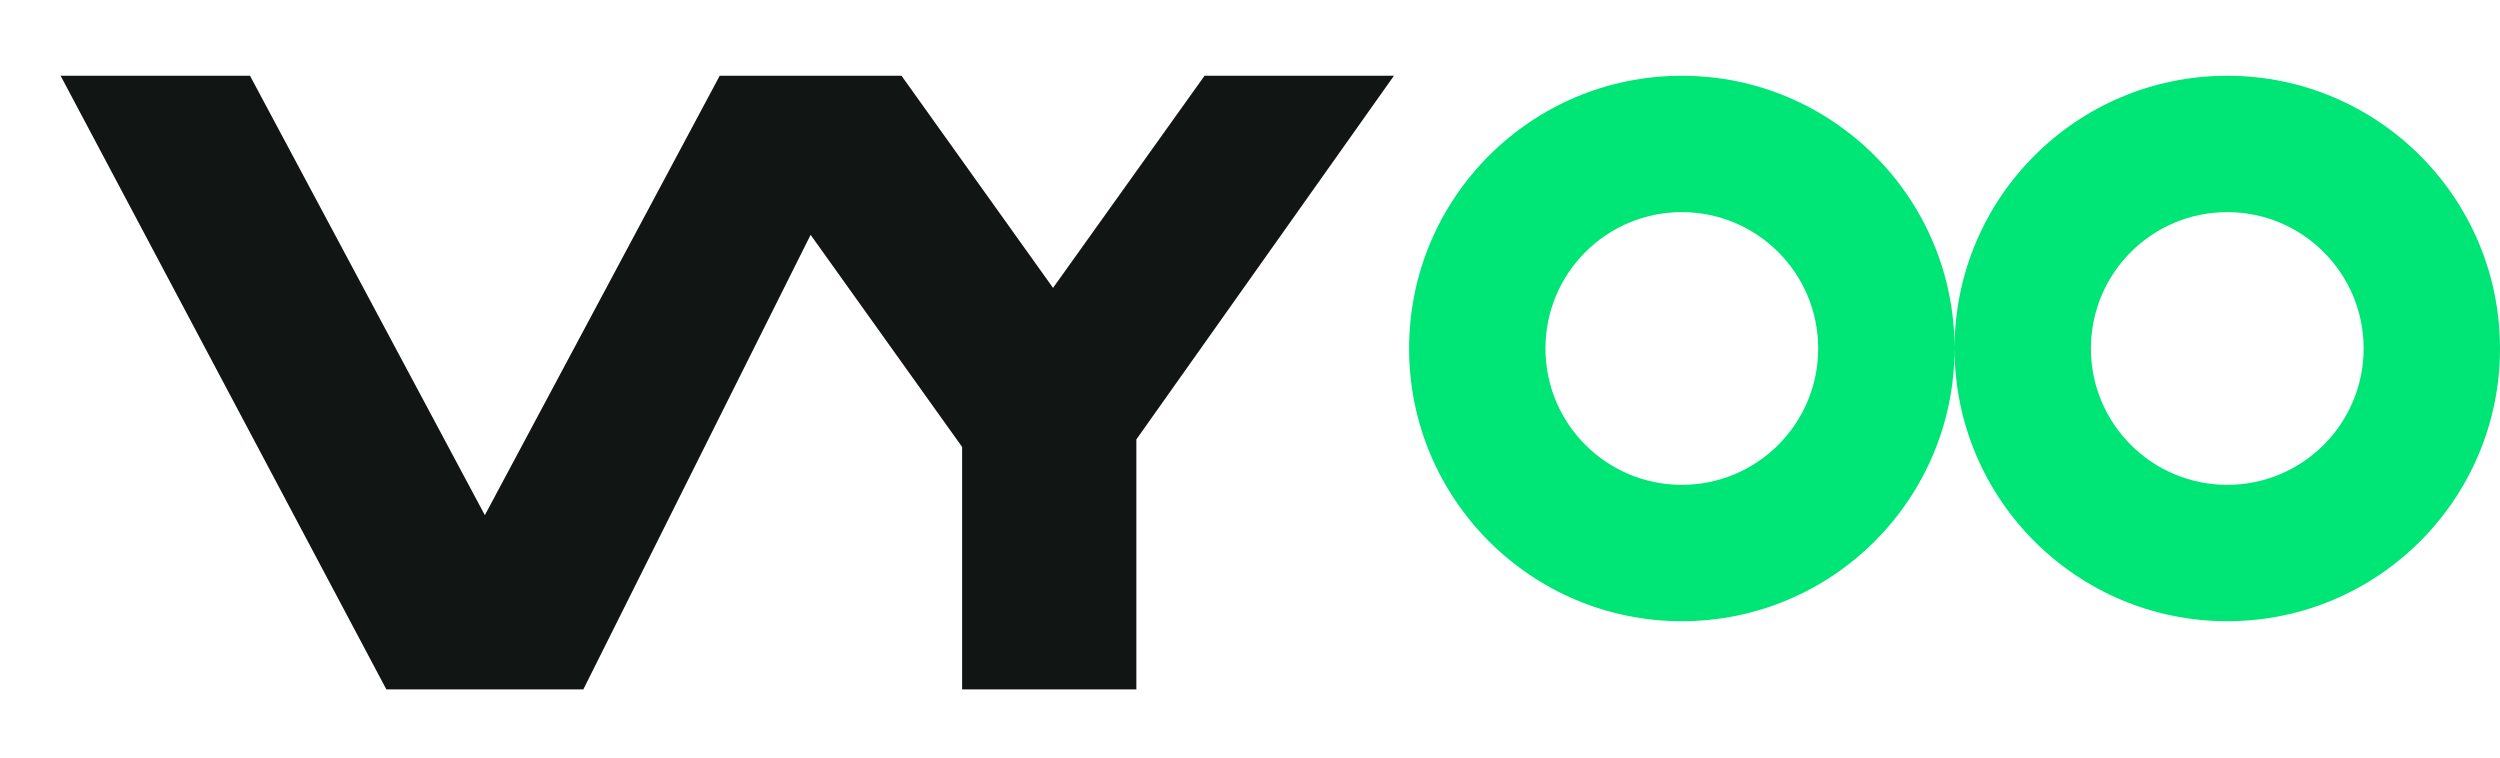
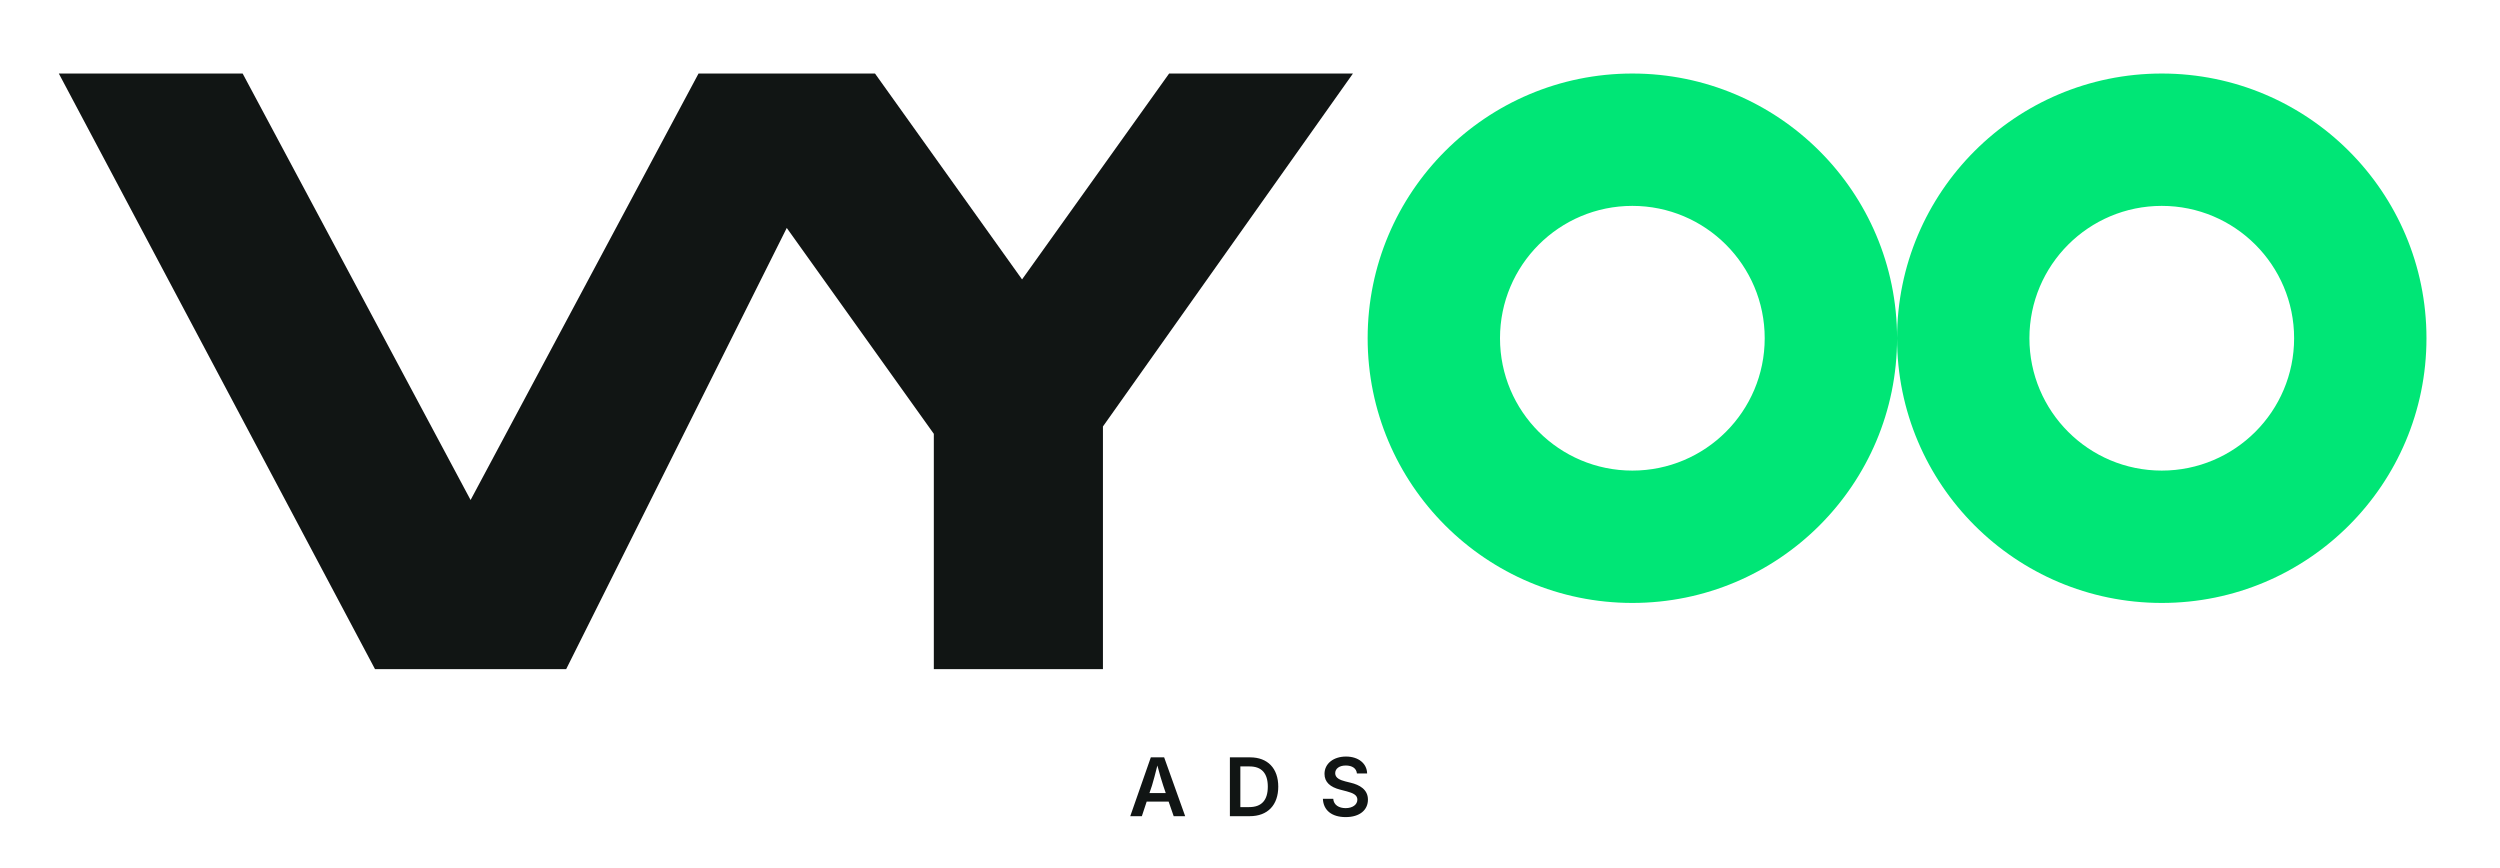
- <svg xmlns="http://www.w3.org/2000/svg" viewBox="0 0 330 100" role="img" aria-label="VYOO">
+ <svg xmlns="http://www.w3.org/2000/svg" viewBox="0 0 340 118" role="img" aria-labelledby="title">
  <path fill="#111514" d="M8 10h25l31 58 31-58h24l20 28 20-28h25l-34 48v33h-23V59l-20-28-30 60H51L8 10Z" />
  <path fill="#00E676" fill-rule="evenodd" d="M222 10a36 36 0 1 1 0 72 36 36 0 0 1 0-72Zm0 18a18 18 0 1 0 0 36 18 18 0 0 0 0-36Zm72-18a36 36 0 1 1 0 72 36 36 0 0 1 0-72Zm0 18a18 18 0 1 0 0 36 18 18 0 0 0 0-36Z" />
+   <text x="170" y="111" fill="#111514" font-family="Inter Variable, Inter, Arial, sans-serif" font-size="11" font-weight="600" letter-spacing="5" text-anchor="middle">ADS</text>
</svg>
